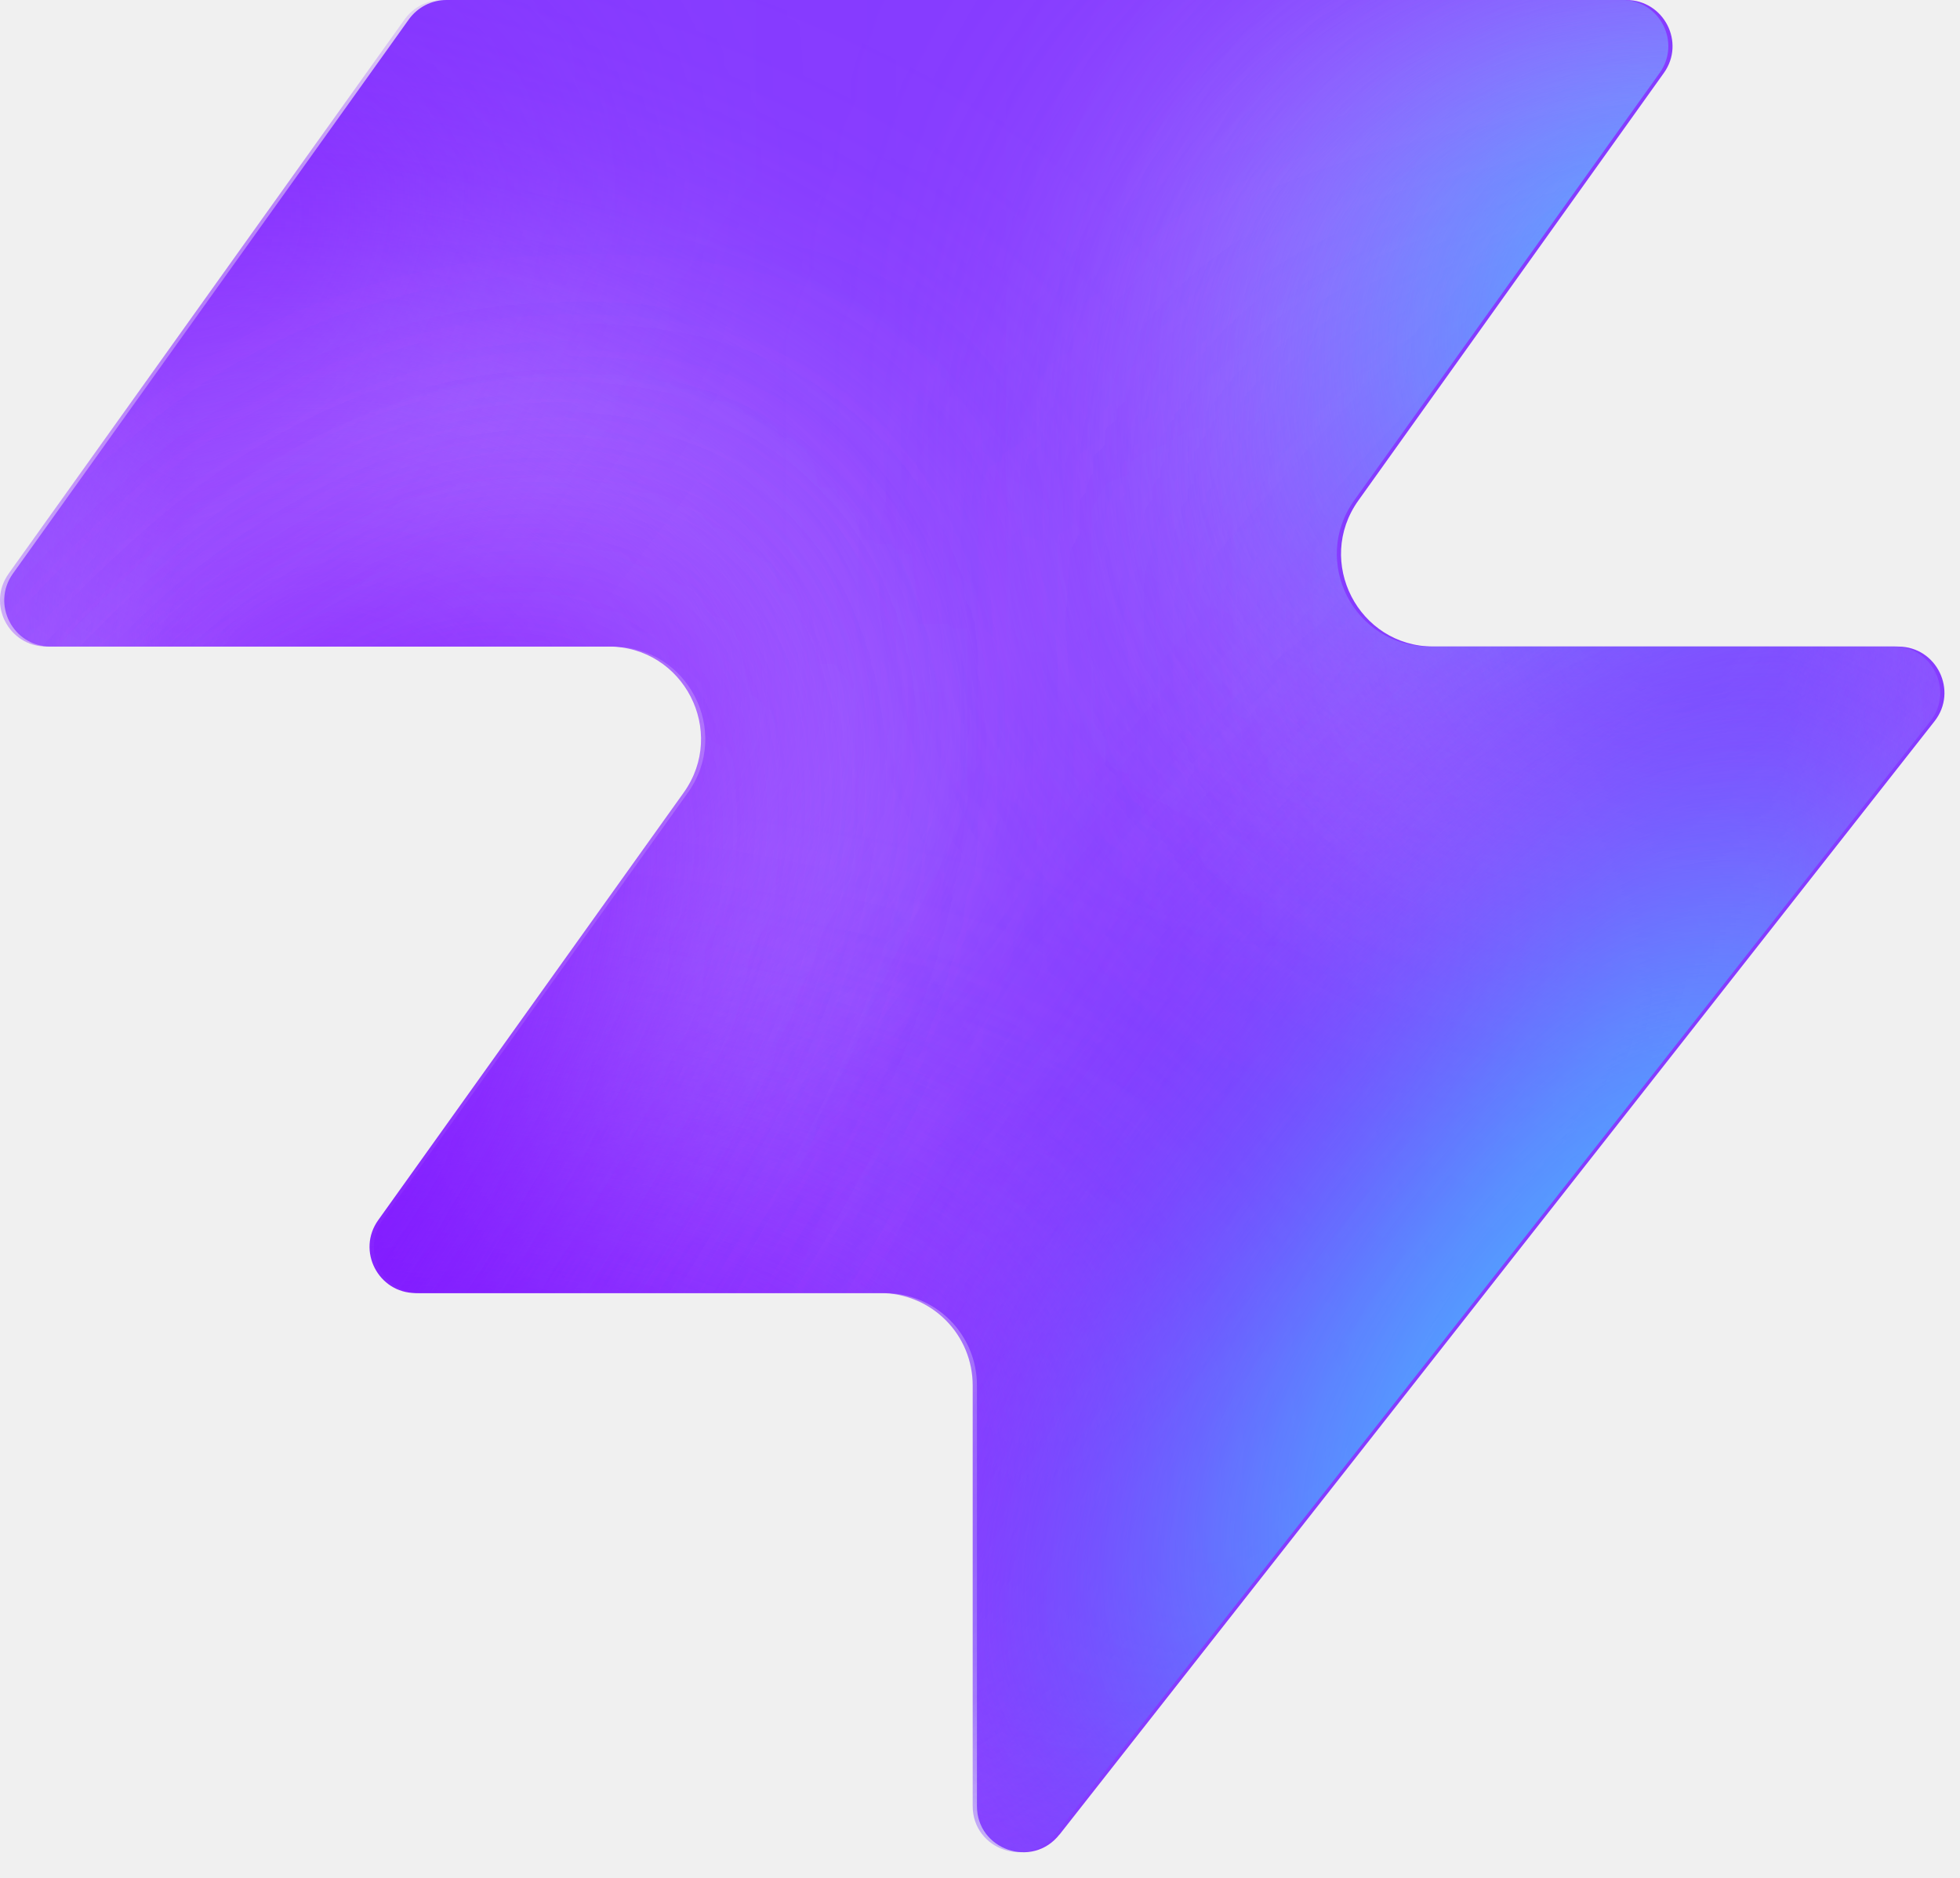
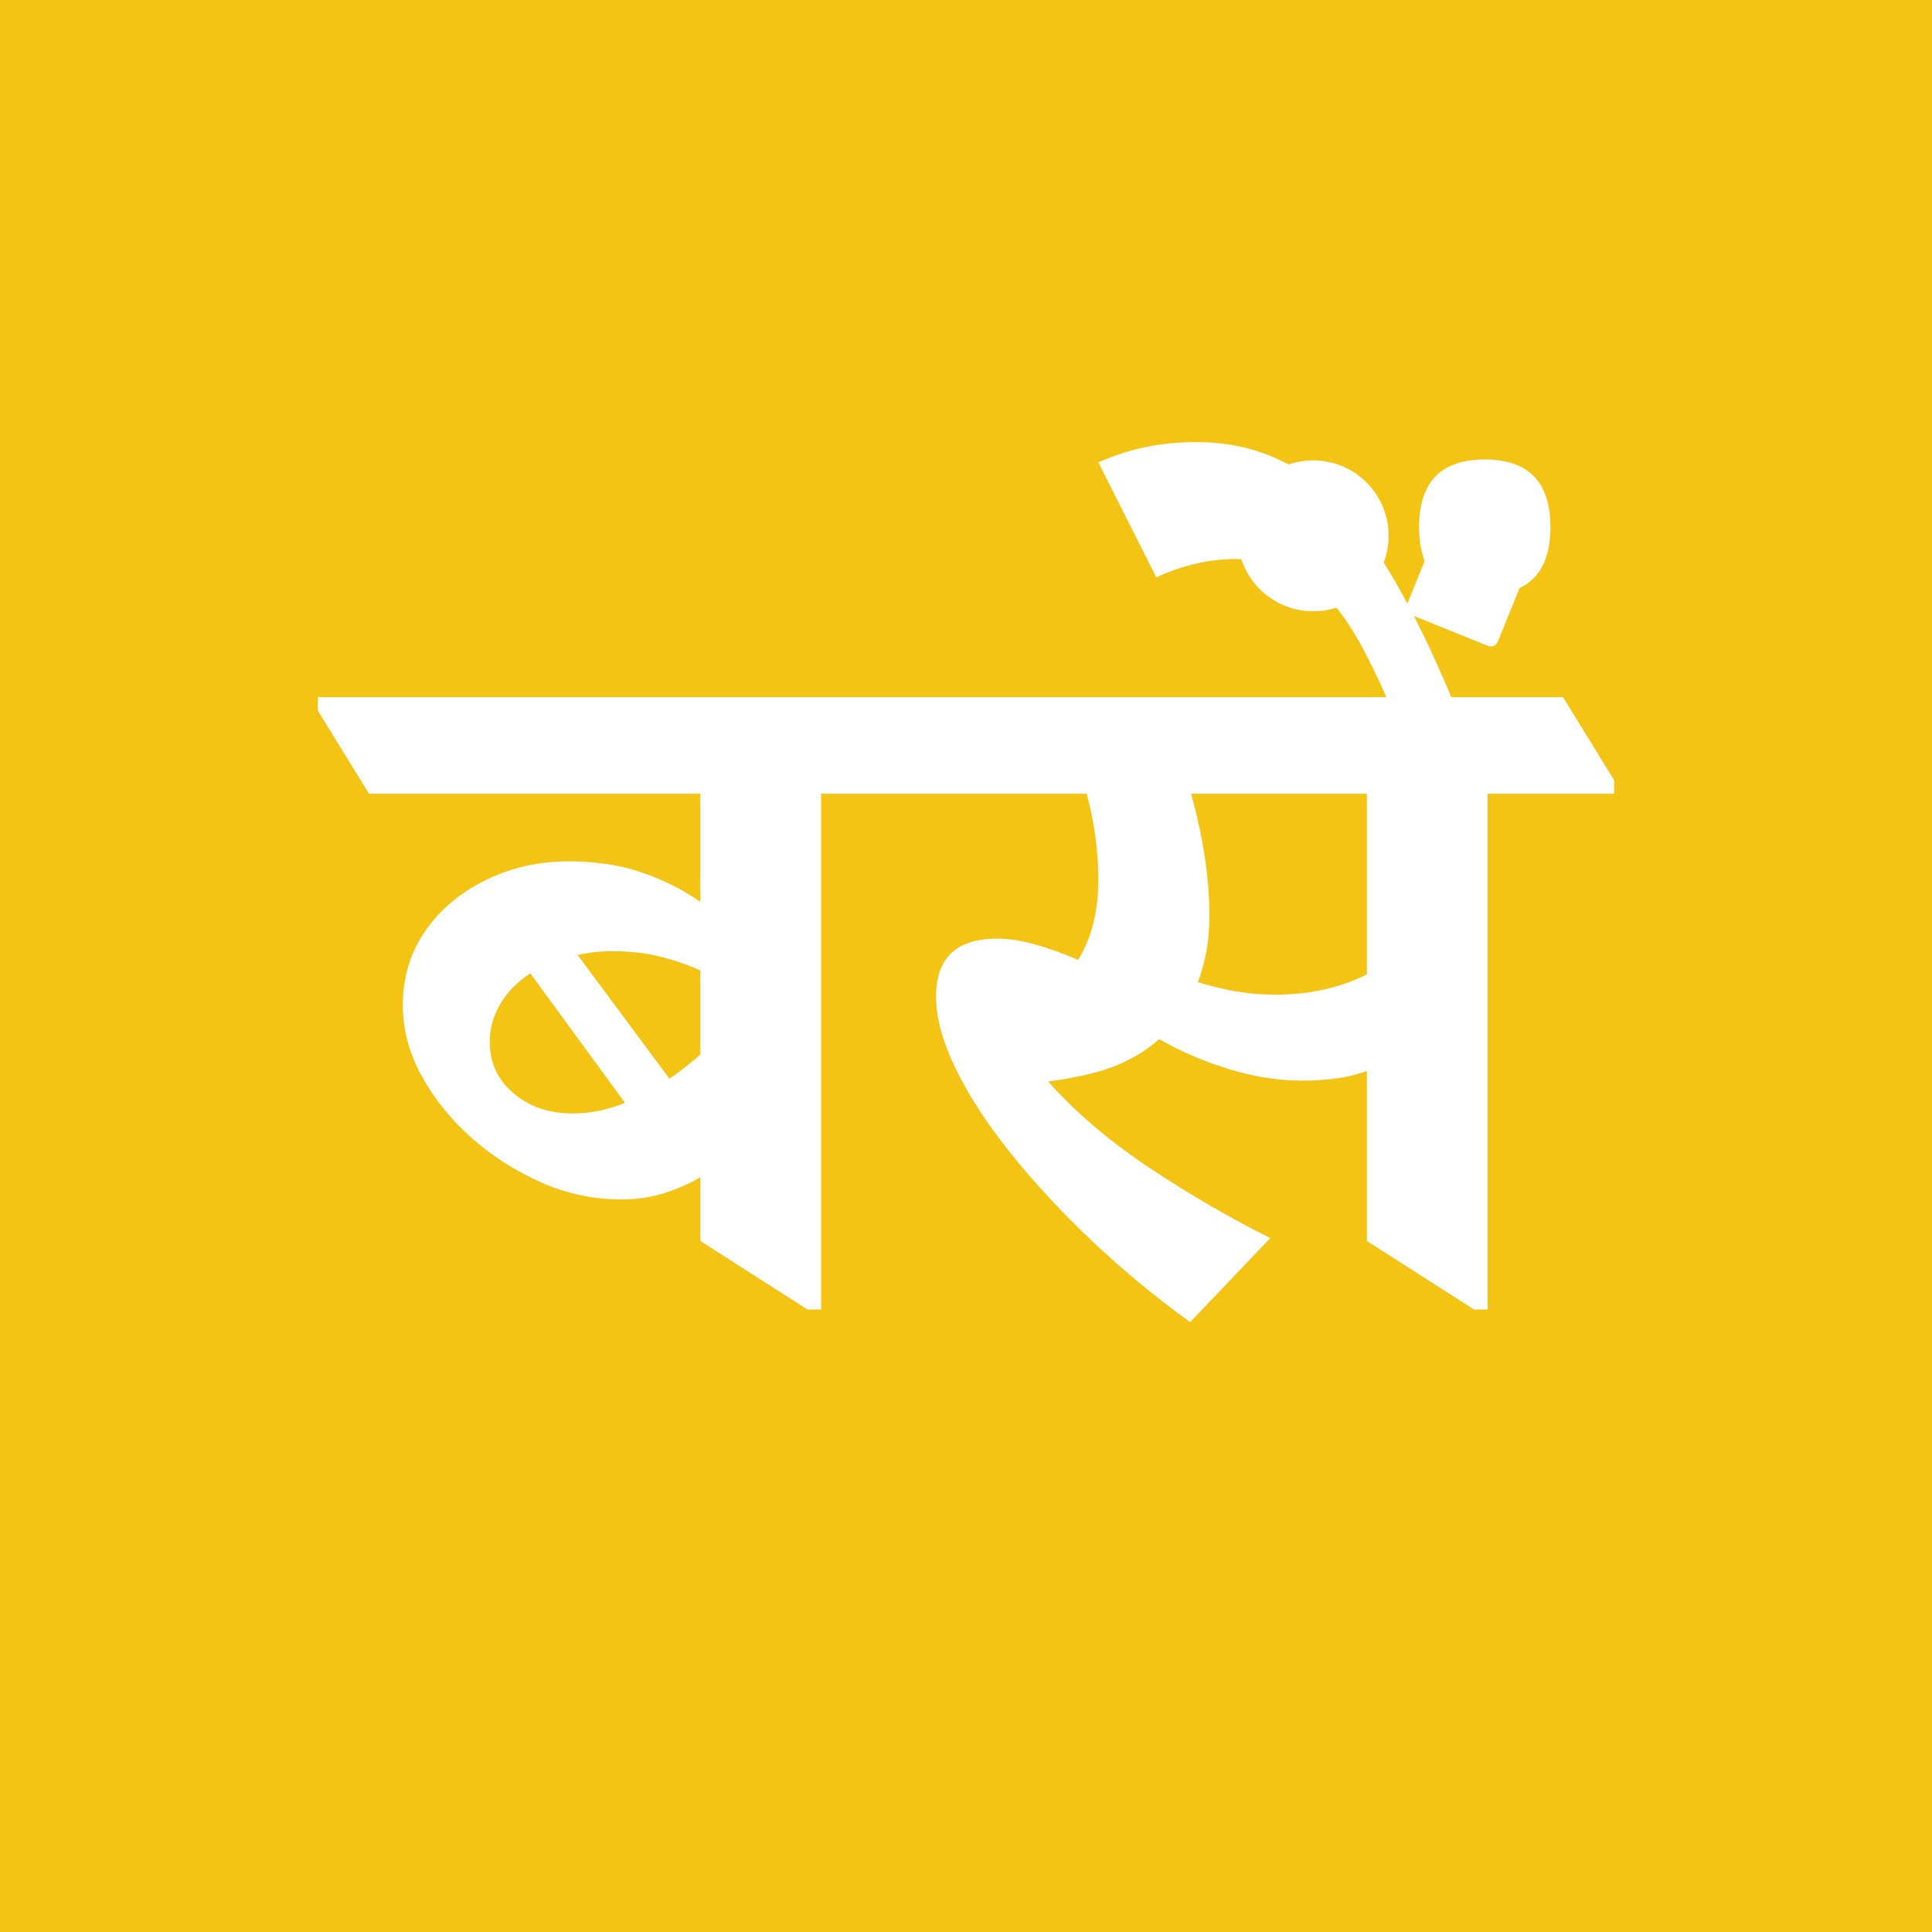
- <svg xmlns="http://www.w3.org/2000/svg" width="48" height="46" fill="none" viewBox="0 0 48 46">
-   <path fill="#863bff" d="M25.946 44.938c-.664.845-2.021.375-2.021-.698V33.937a2.26 2.26 0 0 0-2.262-2.262H10.287c-.92 0-1.456-1.04-.92-1.788l7.48-10.471c1.07-1.497 0-3.578-1.842-3.578H1.237c-.92 0-1.456-1.04-.92-1.788L10.013.474c.214-.297.556-.474.92-.474h28.894c.92 0 1.456 1.04.92 1.788l-7.48 10.471c-1.07 1.498 0 3.579 1.842 3.579h11.377c.943 0 1.473 1.088.89 1.83L25.947 44.94z" style="fill:#863bff;fill:color(display-p3 .525 .23 1);fill-opacity:1" />
-   <mask id="a" width="48" height="46" x="0" y="0" maskUnits="userSpaceOnUse" style="mask-type:alpha">
-     <path fill="#000" d="M25.842 44.938c-.664.844-2.021.375-2.021-.698V33.937a2.26 2.26 0 0 0-2.262-2.262H10.183c-.92 0-1.456-1.04-.92-1.788l7.48-10.471c1.07-1.498 0-3.579-1.842-3.579H1.133c-.92 0-1.456-1.04-.92-1.787L9.91.473c.214-.297.556-.474.92-.474h28.894c.92 0 1.456 1.04.92 1.788l-7.48 10.471c-1.07 1.498 0 3.578 1.842 3.578h11.377c.943 0 1.473 1.088.89 1.832L25.843 44.94z" style="fill:#000;fill-opacity:1" />
-   </mask>
-   <g mask="url(#a)">
-     <g filter="url(#b)">
-       <ellipse cx="5.508" cy="14.704" fill="#ede6ff" rx="5.508" ry="14.704" style="fill:#ede6ff;fill:color(display-p3 .927 .903 1);fill-opacity:1" transform="matrix(.00324 1 1 -.00324 -4.47 31.516)" />
-     </g>
-     <g filter="url(#c)">
-       <ellipse cx="10.399" cy="29.851" fill="#ede6ff" rx="10.399" ry="29.851" style="fill:#ede6ff;fill:color(display-p3 .927 .903 1);fill-opacity:1" transform="matrix(.00324 1 1 -.00324 -39.328 7.883)" />
-     </g>
-     <g filter="url(#d)">
-       <ellipse cx="5.508" cy="30.487" fill="#7e14ff" rx="5.508" ry="30.487" style="fill:#7e14ff;fill:color(display-p3 .492 .077 1);fill-opacity:1" transform="rotate(89.814 -25.913 -14.639)scale(1 -1)" />
-     </g>
-     <g filter="url(#e)">
-       <ellipse cx="5.508" cy="30.599" fill="#7e14ff" rx="5.508" ry="30.599" style="fill:#7e14ff;fill:color(display-p3 .492 .077 1);fill-opacity:1" transform="rotate(89.814 -32.644 -3.334)scale(1 -1)" />
-     </g>
-     <g filter="url(#f)">
-       <ellipse cx="5.508" cy="30.599" fill="#7e14ff" rx="5.508" ry="30.599" style="fill:#7e14ff;fill:color(display-p3 .492 .077 1);fill-opacity:1" transform="matrix(.00324 1 1 -.00324 -34.34 30.47)" />
-     </g>
-     <g filter="url(#g)">
-       <ellipse cx="14.072" cy="22.078" fill="#ede6ff" rx="14.072" ry="22.078" style="fill:#ede6ff;fill:color(display-p3 .927 .903 1);fill-opacity:1" transform="rotate(93.35 24.506 48.493)scale(-1 1)" />
-     </g>
-     <g filter="url(#h)">
-       <ellipse cx="3.47" cy="21.501" fill="#7e14ff" rx="3.47" ry="21.501" style="fill:#7e14ff;fill:color(display-p3 .492 .077 1);fill-opacity:1" transform="rotate(89.009 28.708 47.59)scale(-1 1)" />
-     </g>
-     <g filter="url(#i)">
-       <ellipse cx="3.47" cy="21.501" fill="#7e14ff" rx="3.47" ry="21.501" style="fill:#7e14ff;fill:color(display-p3 .492 .077 1);fill-opacity:1" transform="rotate(89.009 28.708 47.59)scale(-1 1)" />
-     </g>
-     <g filter="url(#j)">
-       <ellipse cx=".387" cy="8.972" fill="#7e14ff" rx="4.407" ry="29.108" style="fill:#7e14ff;fill:color(display-p3 .492 .077 1);fill-opacity:1" transform="rotate(39.51 .387 8.972)" />
-     </g>
-     <g filter="url(#k)">
-       <ellipse cx="47.523" cy="-6.092" fill="#7e14ff" rx="4.407" ry="29.108" style="fill:#7e14ff;fill:color(display-p3 .492 .077 1);fill-opacity:1" transform="rotate(37.892 47.523 -6.092)" />
-     </g>
-     <g filter="url(#l)">
-       <ellipse cx="41.412" cy="6.333" fill="#47bfff" rx="5.971" ry="9.665" style="fill:#47bfff;fill:color(display-p3 .28 .748 1);fill-opacity:1" transform="rotate(37.892 41.412 6.333)" />
-     </g>
-     <g filter="url(#m)">
-       <ellipse cx="-1.879" cy="38.332" fill="#7e14ff" rx="4.407" ry="29.108" style="fill:#7e14ff;fill:color(display-p3 .492 .077 1);fill-opacity:1" transform="rotate(37.892 -1.88 38.332)" />
-     </g>
-     <g filter="url(#n)">
-       <ellipse cx="-1.879" cy="38.332" fill="#7e14ff" rx="4.407" ry="29.108" style="fill:#7e14ff;fill:color(display-p3 .492 .077 1);fill-opacity:1" transform="rotate(37.892 -1.88 38.332)" />
-     </g>
-     <g filter="url(#o)">
-       <ellipse cx="35.651" cy="29.907" fill="#7e14ff" rx="4.407" ry="29.108" style="fill:#7e14ff;fill:color(display-p3 .492 .077 1);fill-opacity:1" transform="rotate(37.892 35.651 29.907)" />
-     </g>
-     <g filter="url(#p)">
-       <ellipse cx="38.418" cy="32.4" fill="#47bfff" rx="5.971" ry="15.297" style="fill:#47bfff;fill:color(display-p3 .28 .748 1);fill-opacity:1" transform="rotate(37.892 38.418 32.4)" />
-     </g>
+ <svg xmlns="http://www.w3.org/2000/svg" viewBox="0 0 512 512" width="100%" height="100%">
+   <rect width="512" height="512" fill="#F4C414" />
+   <g fill="#FFFFFF">
+     <circle cx="348" cy="142" r="20" />
+     <rect x="376" y="142" width="26" height="26" rx="2" transform="rotate(22 389 155)" />
  </g>
-   <defs>
-     <filter id="b" width="60.045" height="41.654" x="-19.77" y="16.149" color-interpolation-filters="sRGB" filterUnits="userSpaceOnUse">
-       <feFlood flood-opacity="0" result="BackgroundImageFix" />
-       <feBlend in="SourceGraphic" in2="BackgroundImageFix" result="shape" />
-       <feGaussianBlur result="effect1_foregroundBlur_2002_17158" stdDeviation="7.659" />
-     </filter>
-     <filter id="c" width="90.34" height="51.437" x="-54.613" y="-7.533" color-interpolation-filters="sRGB" filterUnits="userSpaceOnUse">
-       <feFlood flood-opacity="0" result="BackgroundImageFix" />
-       <feBlend in="SourceGraphic" in2="BackgroundImageFix" result="shape" />
-       <feGaussianBlur result="effect1_foregroundBlur_2002_17158" stdDeviation="7.659" />
-     </filter>
-     <filter id="d" width="79.355" height="29.4" x="-49.64" y="2.03" color-interpolation-filters="sRGB" filterUnits="userSpaceOnUse">
-       <feFlood flood-opacity="0" result="BackgroundImageFix" />
-       <feBlend in="SourceGraphic" in2="BackgroundImageFix" result="shape" />
-       <feGaussianBlur result="effect1_foregroundBlur_2002_17158" stdDeviation="4.596" />
-     </filter>
-     <filter id="e" width="79.579" height="29.4" x="-45.045" y="20.029" color-interpolation-filters="sRGB" filterUnits="userSpaceOnUse">
-       <feFlood flood-opacity="0" result="BackgroundImageFix" />
-       <feBlend in="SourceGraphic" in2="BackgroundImageFix" result="shape" />
-       <feGaussianBlur result="effect1_foregroundBlur_2002_17158" stdDeviation="4.596" />
-     </filter>
-     <filter id="f" width="79.579" height="29.4" x="-43.513" y="21.178" color-interpolation-filters="sRGB" filterUnits="userSpaceOnUse">
-       <feFlood flood-opacity="0" result="BackgroundImageFix" />
-       <feBlend in="SourceGraphic" in2="BackgroundImageFix" result="shape" />
-       <feGaussianBlur result="effect1_foregroundBlur_2002_17158" stdDeviation="4.596" />
-     </filter>
-     <filter id="g" width="74.749" height="58.852" x="15.756" y="-17.901" color-interpolation-filters="sRGB" filterUnits="userSpaceOnUse">
-       <feFlood flood-opacity="0" result="BackgroundImageFix" />
-       <feBlend in="SourceGraphic" in2="BackgroundImageFix" result="shape" />
-       <feGaussianBlur result="effect1_foregroundBlur_2002_17158" stdDeviation="7.659" />
-     </filter>
-     <filter id="h" width="61.377" height="25.362" x="23.548" y="2.284" color-interpolation-filters="sRGB" filterUnits="userSpaceOnUse">
-       <feFlood flood-opacity="0" result="BackgroundImageFix" />
-       <feBlend in="SourceGraphic" in2="BackgroundImageFix" result="shape" />
-       <feGaussianBlur result="effect1_foregroundBlur_2002_17158" stdDeviation="4.596" />
-     </filter>
-     <filter id="i" width="61.377" height="25.362" x="23.548" y="2.284" color-interpolation-filters="sRGB" filterUnits="userSpaceOnUse">
-       <feFlood flood-opacity="0" result="BackgroundImageFix" />
-       <feBlend in="SourceGraphic" in2="BackgroundImageFix" result="shape" />
-       <feGaussianBlur result="effect1_foregroundBlur_2002_17158" stdDeviation="4.596" />
-     </filter>
-     <filter id="j" width="56.045" height="63.649" x="-27.636" y="-22.853" color-interpolation-filters="sRGB" filterUnits="userSpaceOnUse">
-       <feFlood flood-opacity="0" result="BackgroundImageFix" />
-       <feBlend in="SourceGraphic" in2="BackgroundImageFix" result="shape" />
-       <feGaussianBlur result="effect1_foregroundBlur_2002_17158" stdDeviation="4.596" />
-     </filter>
-     <filter id="k" width="54.814" height="64.646" x="20.116" y="-38.415" color-interpolation-filters="sRGB" filterUnits="userSpaceOnUse">
-       <feFlood flood-opacity="0" result="BackgroundImageFix" />
-       <feBlend in="SourceGraphic" in2="BackgroundImageFix" result="shape" />
-       <feGaussianBlur result="effect1_foregroundBlur_2002_17158" stdDeviation="4.596" />
-     </filter>
-     <filter id="l" width="33.541" height="35.313" x="24.641" y="-11.323" color-interpolation-filters="sRGB" filterUnits="userSpaceOnUse">
-       <feFlood flood-opacity="0" result="BackgroundImageFix" />
-       <feBlend in="SourceGraphic" in2="BackgroundImageFix" result="shape" />
-       <feGaussianBlur result="effect1_foregroundBlur_2002_17158" stdDeviation="4.596" />
-     </filter>
-     <filter id="m" width="54.814" height="64.646" x="-29.286" y="6.009" color-interpolation-filters="sRGB" filterUnits="userSpaceOnUse">
-       <feFlood flood-opacity="0" result="BackgroundImageFix" />
-       <feBlend in="SourceGraphic" in2="BackgroundImageFix" result="shape" />
-       <feGaussianBlur result="effect1_foregroundBlur_2002_17158" stdDeviation="4.596" />
-     </filter>
-     <filter id="n" width="54.814" height="64.646" x="-29.286" y="6.009" color-interpolation-filters="sRGB" filterUnits="userSpaceOnUse">
-       <feFlood flood-opacity="0" result="BackgroundImageFix" />
-       <feBlend in="SourceGraphic" in2="BackgroundImageFix" result="shape" />
-       <feGaussianBlur result="effect1_foregroundBlur_2002_17158" stdDeviation="4.596" />
-     </filter>
-     <filter id="o" width="54.814" height="64.646" x="8.244" y="-2.416" color-interpolation-filters="sRGB" filterUnits="userSpaceOnUse">
-       <feFlood flood-opacity="0" result="BackgroundImageFix" />
-       <feBlend in="SourceGraphic" in2="BackgroundImageFix" result="shape" />
-       <feGaussianBlur result="effect1_foregroundBlur_2002_17158" stdDeviation="4.596" />
-     </filter>
-     <filter id="p" width="39.409" height="43.623" x="18.713" y="10.588" color-interpolation-filters="sRGB" filterUnits="userSpaceOnUse">
-       <feFlood flood-opacity="0" result="BackgroundImageFix" />
-       <feBlend in="SourceGraphic" in2="BackgroundImageFix" result="shape" />
-       <feGaussianBlur result="effect1_foregroundBlur_2002_17158" stdDeviation="4.596" />
-     </filter>
-   </defs>
+   <text x="256" y="345" font-family="'Rozha One', 'Yatra One', 'Noto Serif Devanagari', 'Arial Unicode MS', 'Kohinoor Devanagari', sans-serif" font-weight="900" font-size="256" fill="#FFFFFF" text-anchor="middle">बसें</text>
</svg>
